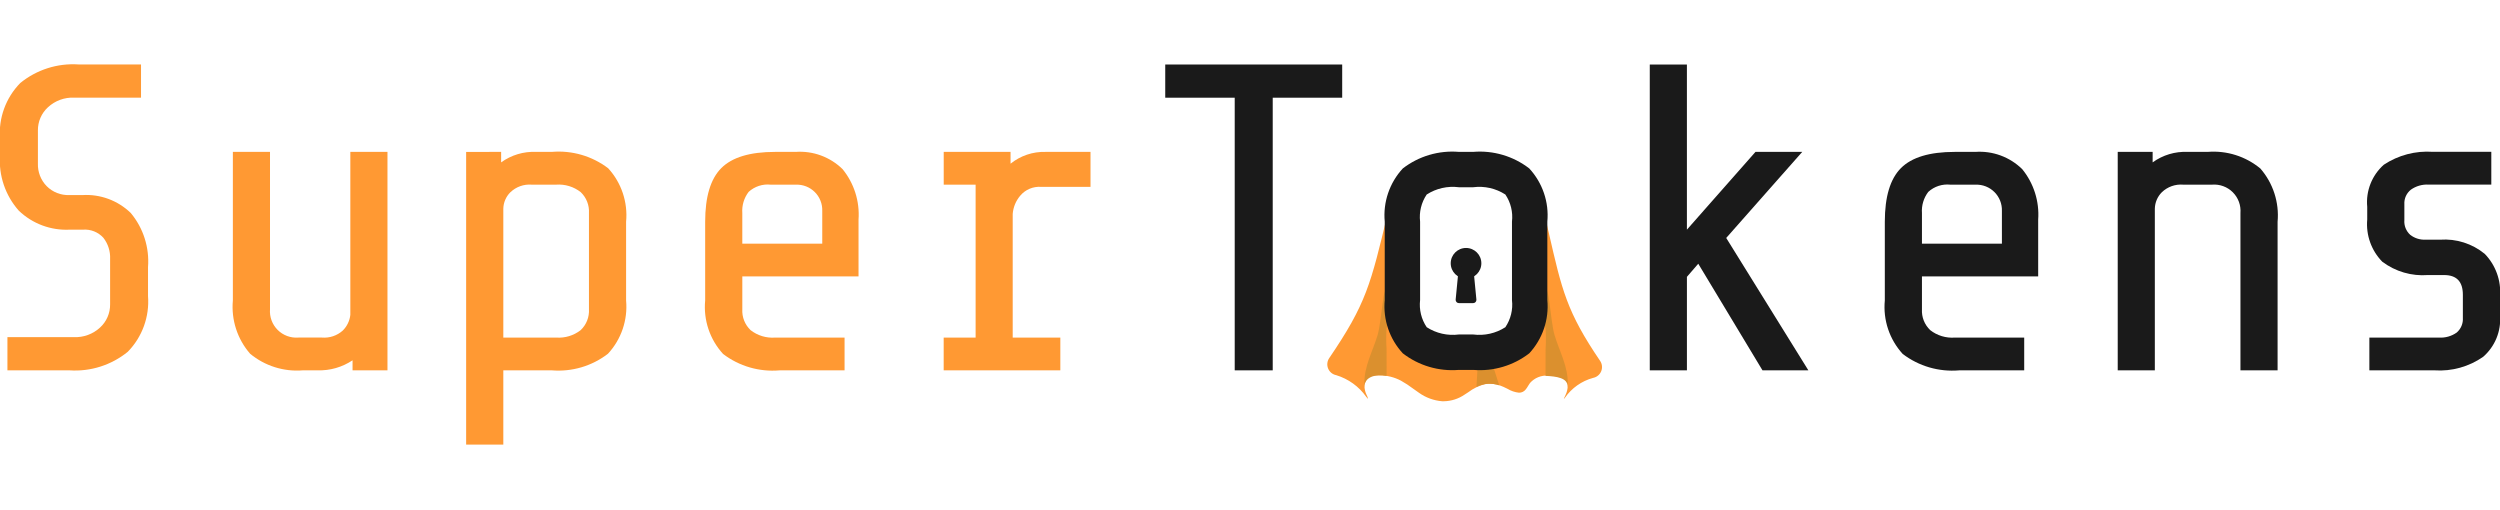
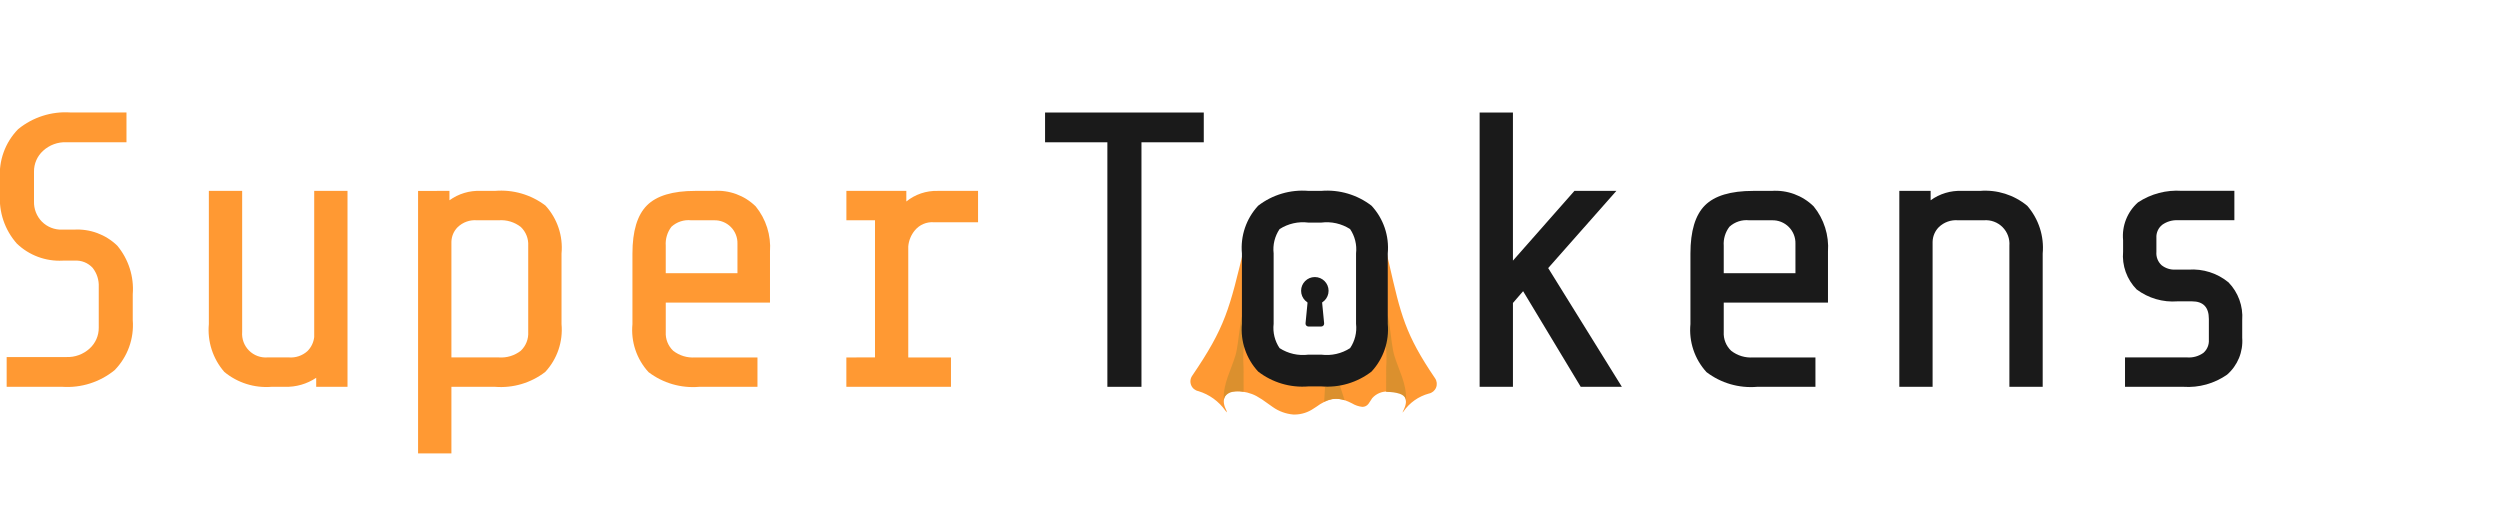
- <svg xmlns="http://www.w3.org/2000/svg" id="Group_1754" data-name="Group 1754" width="147.311" height="30" viewBox="0 0 197.311 30">
+ <svg xmlns="http://www.w3.org/2000/svg" id="Group_1754" data-name="Group 1754" width="147.311" height="30" viewBox="0 0 220 25">
  <g id="Group_1141" data-name="Group 1141">
    <path id="Path_1345" data-name="Path 1345" d="M173.729,158.384a6.584,6.584,0,0,1-4.6,1.466h-4.9v-2.62h5.242a2.869,2.869,0,0,0,2.069-.759,2.438,2.438,0,0,0,.793-1.827v-3.587a2.526,2.526,0,0,0-.534-1.673,1.978,1.978,0,0,0-1.6-.638H169.16a5.417,5.417,0,0,1-4.035-1.5,5.952,5.952,0,0,1-1.483-4.363v-1.31a5.666,5.666,0,0,1,1.6-4.4,6.589,6.589,0,0,1,4.6-1.466h4.931v2.62h-5.276a2.87,2.87,0,0,0-2.069.759,2.44,2.44,0,0,0-.793,1.827v2.621a2.436,2.436,0,0,0,.69,1.776,2.393,2.393,0,0,0,1.793.707h1.035a5.042,5.042,0,0,1,3.81,1.413,5.955,5.955,0,0,1,1.362,4.276v2.276A5.665,5.665,0,0,1,173.729,158.384Z" transform="translate(-163.643 -135.712)" fill="#f93" />
    <path id="Path_1346" data-name="Path 1346" d="M190.044,160.35h-1.173a5.793,5.793,0,0,1-4.155-1.31,5.625,5.625,0,0,1-1.362-4.207V143.108h2.931v12.414a2.083,2.083,0,0,0,2.241,2.241h1.862a2.187,2.187,0,0,0,1.637-.551,2.05,2.05,0,0,0,.6-1.242V143.108h2.931V160.35H192.8v-.793A4.705,4.705,0,0,1,190.044,160.35Z" transform="translate(-164.975 -136.212)" fill="#f93" />
    <path id="Path_1347" data-name="Path 1347" d="M205.862,143.108v.828a4.376,4.376,0,0,1,2.759-.828h1.241a6.453,6.453,0,0,1,4.448,1.293,5.492,5.492,0,0,1,1.414,4.225v6.207a5.46,5.46,0,0,1-1.431,4.207,6.4,6.4,0,0,1-4.431,1.31h-3.828v5.862H203.1v-23.1Zm.724,3.19a1.889,1.889,0,0,0-.552,1.294v10.172h4.173a2.813,2.813,0,0,0,1.931-.586,2.107,2.107,0,0,0,.655-1.656v-7.586a2.108,2.108,0,0,0-.655-1.655,2.813,2.813,0,0,0-1.931-.587h-1.932A2.178,2.178,0,0,0,206.587,146.3Z" transform="translate(-166.31 -136.212)" fill="#f93" />
    <path id="Path_1348" data-name="Path 1348" d="M224.747,159.057a5.484,5.484,0,0,1-1.414-4.224v-6.207q0-2.965,1.276-4.241t4.241-1.276h1.621a4.806,4.806,0,0,1,3.707,1.362,5.672,5.672,0,0,1,1.259,3.983v4.483h-9.172v2.586a2.107,2.107,0,0,0,.655,1.656,2.812,2.812,0,0,0,1.931.586h5.484v2.586H229.2A6.441,6.441,0,0,1,224.747,159.057Zm7.827-11.293a2.006,2.006,0,0,0-2.069-2.069h-2a2.226,2.226,0,0,0-1.741.57,2.46,2.46,0,0,0-.5,1.672v2.414h6.31Z" transform="translate(-167.678 -136.212)" fill="#f93" />
    <path id="Path_1349" data-name="Path 1349" d="M246.043,157.764V145.695h-2.518v-2.586H248.8v.931a4.212,4.212,0,0,1,2.759-.931h3.552v2.759h-3.9a1.971,1.971,0,0,0-1.655.707,2.523,2.523,0,0,0-.586,1.431v9.759h3.759v2.586h-9.207v-2.586Z" transform="translate(-169.043 -136.212)" fill="#f93" />
  </g>
  <path id="Path_1350" data-name="Path 1350" d="M267.759,159.85V138.332h-5.483v-2.62h13.966v2.62h-5.483V159.85Z" transform="translate(-170.31 -135.712)" fill="#1a1a1a" />
  <path id="Path_1352" data-name="Path 1352" d="M306.222,152.471v7.379H303.29V135.712h2.931v13.034l5.413-6.138h3.69l-6,6.793,6.483,10.448h-3.621l-5.069-8.414Z" transform="translate(-173.083 -135.712)" fill="#1a1a1a" />
  <path id="Path_1353" data-name="Path 1353" d="M324.6,159.057a5.484,5.484,0,0,1-1.414-4.224v-6.207q0-2.965,1.276-4.241t4.241-1.276h1.621a4.8,4.8,0,0,1,3.706,1.362,5.668,5.668,0,0,1,1.26,3.983v4.483h-9.173v2.586a2.107,2.107,0,0,0,.655,1.656,2.814,2.814,0,0,0,1.932.586h5.483v2.586h-5.138A6.444,6.444,0,0,1,324.6,159.057Zm7.827-11.293a2.006,2.006,0,0,0-2.069-2.069h-2a2.229,2.229,0,0,0-1.741.57,2.465,2.465,0,0,0-.5,1.672v2.414h6.311Z" transform="translate(-174.428 -136.212)" fill="#1a1a1a" />
  <path id="Path_1354" data-name="Path 1354" d="M345.656,143.108v.828a4.378,4.378,0,0,1,2.759-.828H350a5.8,5.8,0,0,1,4.156,1.311,5.629,5.629,0,0,1,1.361,4.207V160.35h-2.931V147.936a2.081,2.081,0,0,0-2.241-2.242H348.07a2.178,2.178,0,0,0-1.689.6,1.889,1.889,0,0,0-.552,1.294V160.35H342.9V143.108Z" transform="translate(-175.76 -136.212)" fill="#1a1a1a" />
  <path id="Path_1355" data-name="Path 1355" d="M373.17,159.281a6.007,6.007,0,0,1-3.844,1.069h-5.138v-2.586h5.483a2.181,2.181,0,0,0,1.414-.4,1.407,1.407,0,0,0,.482-1.155v-1.828q0-1.552-1.483-1.552h-1.276a5.313,5.313,0,0,1-3.6-1.052,4.224,4.224,0,0,1-1.189-3.328v-1a3.951,3.951,0,0,1,1.31-3.328,6.216,6.216,0,0,1,3.862-1.018h4.621v2.586h-4.966a2.205,2.205,0,0,0-1.379.4,1.365,1.365,0,0,0-.517,1.154v1.242a1.422,1.422,0,0,0,.465,1.172,1.819,1.819,0,0,0,1.191.38h1.171a4.993,4.993,0,0,1,3.518,1.121,4.326,4.326,0,0,1,1.207,3.328v1.552A3.916,3.916,0,0,1,373.17,159.281Z" transform="translate(-177.187 -136.212)" fill="#1a1a1a" />
  <g id="Group_1805" data-name="Group 1805" transform="translate(104.759 6.895)">
    <path id="Exclusion_1" data-name="Exclusion 1" d="M9.208,18.287c-.05,0-.1,0-.151,0a3.651,3.651,0,0,1-1.815-.662c-.152-.1-.3-.212-.451-.319l-.013-.009a8.123,8.123,0,0,0-.972-.636,3.634,3.634,0,0,0-1.681-.419H4.044a2.9,2.9,0,0,0-.662.067.969.969,0,0,0-.448.852,1.589,1.589,0,0,0,.146.584,1.516,1.516,0,0,1,.135.351h0c-.017,0-.061-.053-.143-.155A4.512,4.512,0,0,0,.7,16.228a.87.87,0,0,1-.552-1.344C3.064,10.6,3.428,9.068,4.783,3.373L4.9,2.881q.129-.544.272-1.138a.877.877,0,0,1,.513-.6L7.328.454A.87.87,0,0,1,7.662.388.891.891,0,0,1,7.8.4,7.082,7.082,0,0,1,10.379,0h1.137A7.081,7.081,0,0,1,14.1.4a.875.875,0,0,0-.5.266l-4.946.375h0L8.3.664A.877.877,0,0,0,7.8.4a2.915,2.915,0,0,0-.9.543,4.194,4.194,0,0,0-.975,3.168V10.3A4.2,4.2,0,0,0,6.9,13.473a5.138,5.138,0,0,0,3.478.94h1.137a5.138,5.138,0,0,0,3.478-.94A4.2,4.2,0,0,0,15.97,10.3V4.109A4.2,4.2,0,0,0,14.995.942,2.923,2.923,0,0,0,14.1.4a.9.9,0,0,1,.135-.01.865.865,0,0,1,.334.067l1.643.684a.877.877,0,0,1,.512.6c.3,1.264.56,2.392.747,3.215,1.041,4.569,1.43,6.278,4.057,10.143a.87.87,0,0,1-.551,1.344,3.992,3.992,0,0,0-2.231,1.576c-.053.069-.077.1-.083.1a1.1,1.1,0,0,1,.1-.242l.059-.135a1.6,1.6,0,0,0,.145-.584.941.941,0,0,0-.325-.754,5.023,5.023,0,0,0-1.1-.138l-.117,0a1.734,1.734,0,0,0-1.428.579,2.473,2.473,0,0,0-.148.225l-.006.011a2.149,2.149,0,0,1-.181.269.657.657,0,0,1-.536.263,2.211,2.211,0,0,1-.909-.309c-.12-.06-.218-.11-.312-.15a2.855,2.855,0,0,0-1.106-.258,1.828,1.828,0,0,0-.318.027,3.8,3.8,0,0,0-1.37.661c-.1.063-.191.125-.286.185A2.971,2.971,0,0,1,9.208,18.287Z" transform="translate(0 1.395)" fill="#f93" stroke="rgba(0,0,0,0)" stroke-width="1" />
    <g id="Group_4056" data-name="Group 4056" transform="translate(2.925 10.973)">
      <path id="Path_14227" data-name="Path 14227" d="M698.042,464.7l.08-1.349,1.217-.352.5,1.573A2.345,2.345,0,0,0,698.042,464.7Z" transform="translate(-689.199 -457.121)" fill="#db902e" />
      <path id="Path_14229" data-name="Path 14229" d="M659.165,442.151c0,.032,0,.5,0,.542-.975-.173-1.771.147-1.746.875h-.008v-.208c-.04-1.407.654-2.586,1.044-3.888.32-1.076.466-4.349.725-3.268a7.15,7.15,0,0,1-.018,2.776,11.494,11.494,0,0,0,0,1.582Z" transform="translate(-657.412 -435.988)" fill="#db902e" />
      <path id="Path_14231" data-name="Path 14231" d="M722.562,442.151c0,.032,0,.5,0,.542.853.045,1.771.147,1.746.875h.008v-.208c.04-1.407-.654-2.586-1.044-3.888-.32-1.076-.466-4.349-.725-3.268a7.141,7.141,0,0,0,.019,2.776,11.513,11.513,0,0,1,0,1.582Z" transform="translate(-708.266 -435.988)" fill="#db902e" />
    </g>
    <g id="Group_1803" data-name="Group 1803" transform="translate(4.53)">
      <path id="Path_14233" data-name="Path 14233" d="M671.773,388.364a3.792,3.792,0,0,1,2.536.574,3.175,3.175,0,0,1,.522,2.14v6.194a3.172,3.172,0,0,1-.523,2.14,3.789,3.789,0,0,1-2.535.574h-1.136a3.787,3.787,0,0,1-2.536-.575,3.174,3.174,0,0,1-.522-2.139v-6.194a3.175,3.175,0,0,1,.522-2.14,3.793,3.793,0,0,1,2.536-.574h1.136m0-2.791h-1.136a6.385,6.385,0,0,0-4.421,1.307,5.447,5.447,0,0,0-1.428,4.2v6.194a5.447,5.447,0,0,0,1.428,4.2,6.383,6.383,0,0,0,4.421,1.307h1.136a6.382,6.382,0,0,0,4.421-1.307,5.447,5.447,0,0,0,1.428-4.2v-6.194a5.448,5.448,0,0,0-1.428-4.2,6.384,6.384,0,0,0-4.421-1.307Z" transform="translate(-664.788 -385.573)" fill="#1a1a1a" />
    </g>
    <g id="Group_1804" data-name="Group 1804" transform="translate(9.738 7.584)">
      <ellipse id="Ellipse_669" data-name="Ellipse 669" cx="1.209" cy="1.209" rx="1.209" ry="1.209" transform="translate(0 0)" fill="#1a1a1a" />
      <path id="Path_14234" data-name="Path 14234" d="M691.889,429.988h-1.13a.255.255,0,0,1-.254-.28l.232-2.391a.255.255,0,0,1,.254-.231h.665a.255.255,0,0,1,.254.231l.232,2.391A.255.255,0,0,1,691.889,429.988Z" transform="translate(-690.115 -425.635)" fill="#1a1a1a" />
    </g>
  </g>
</svg>
